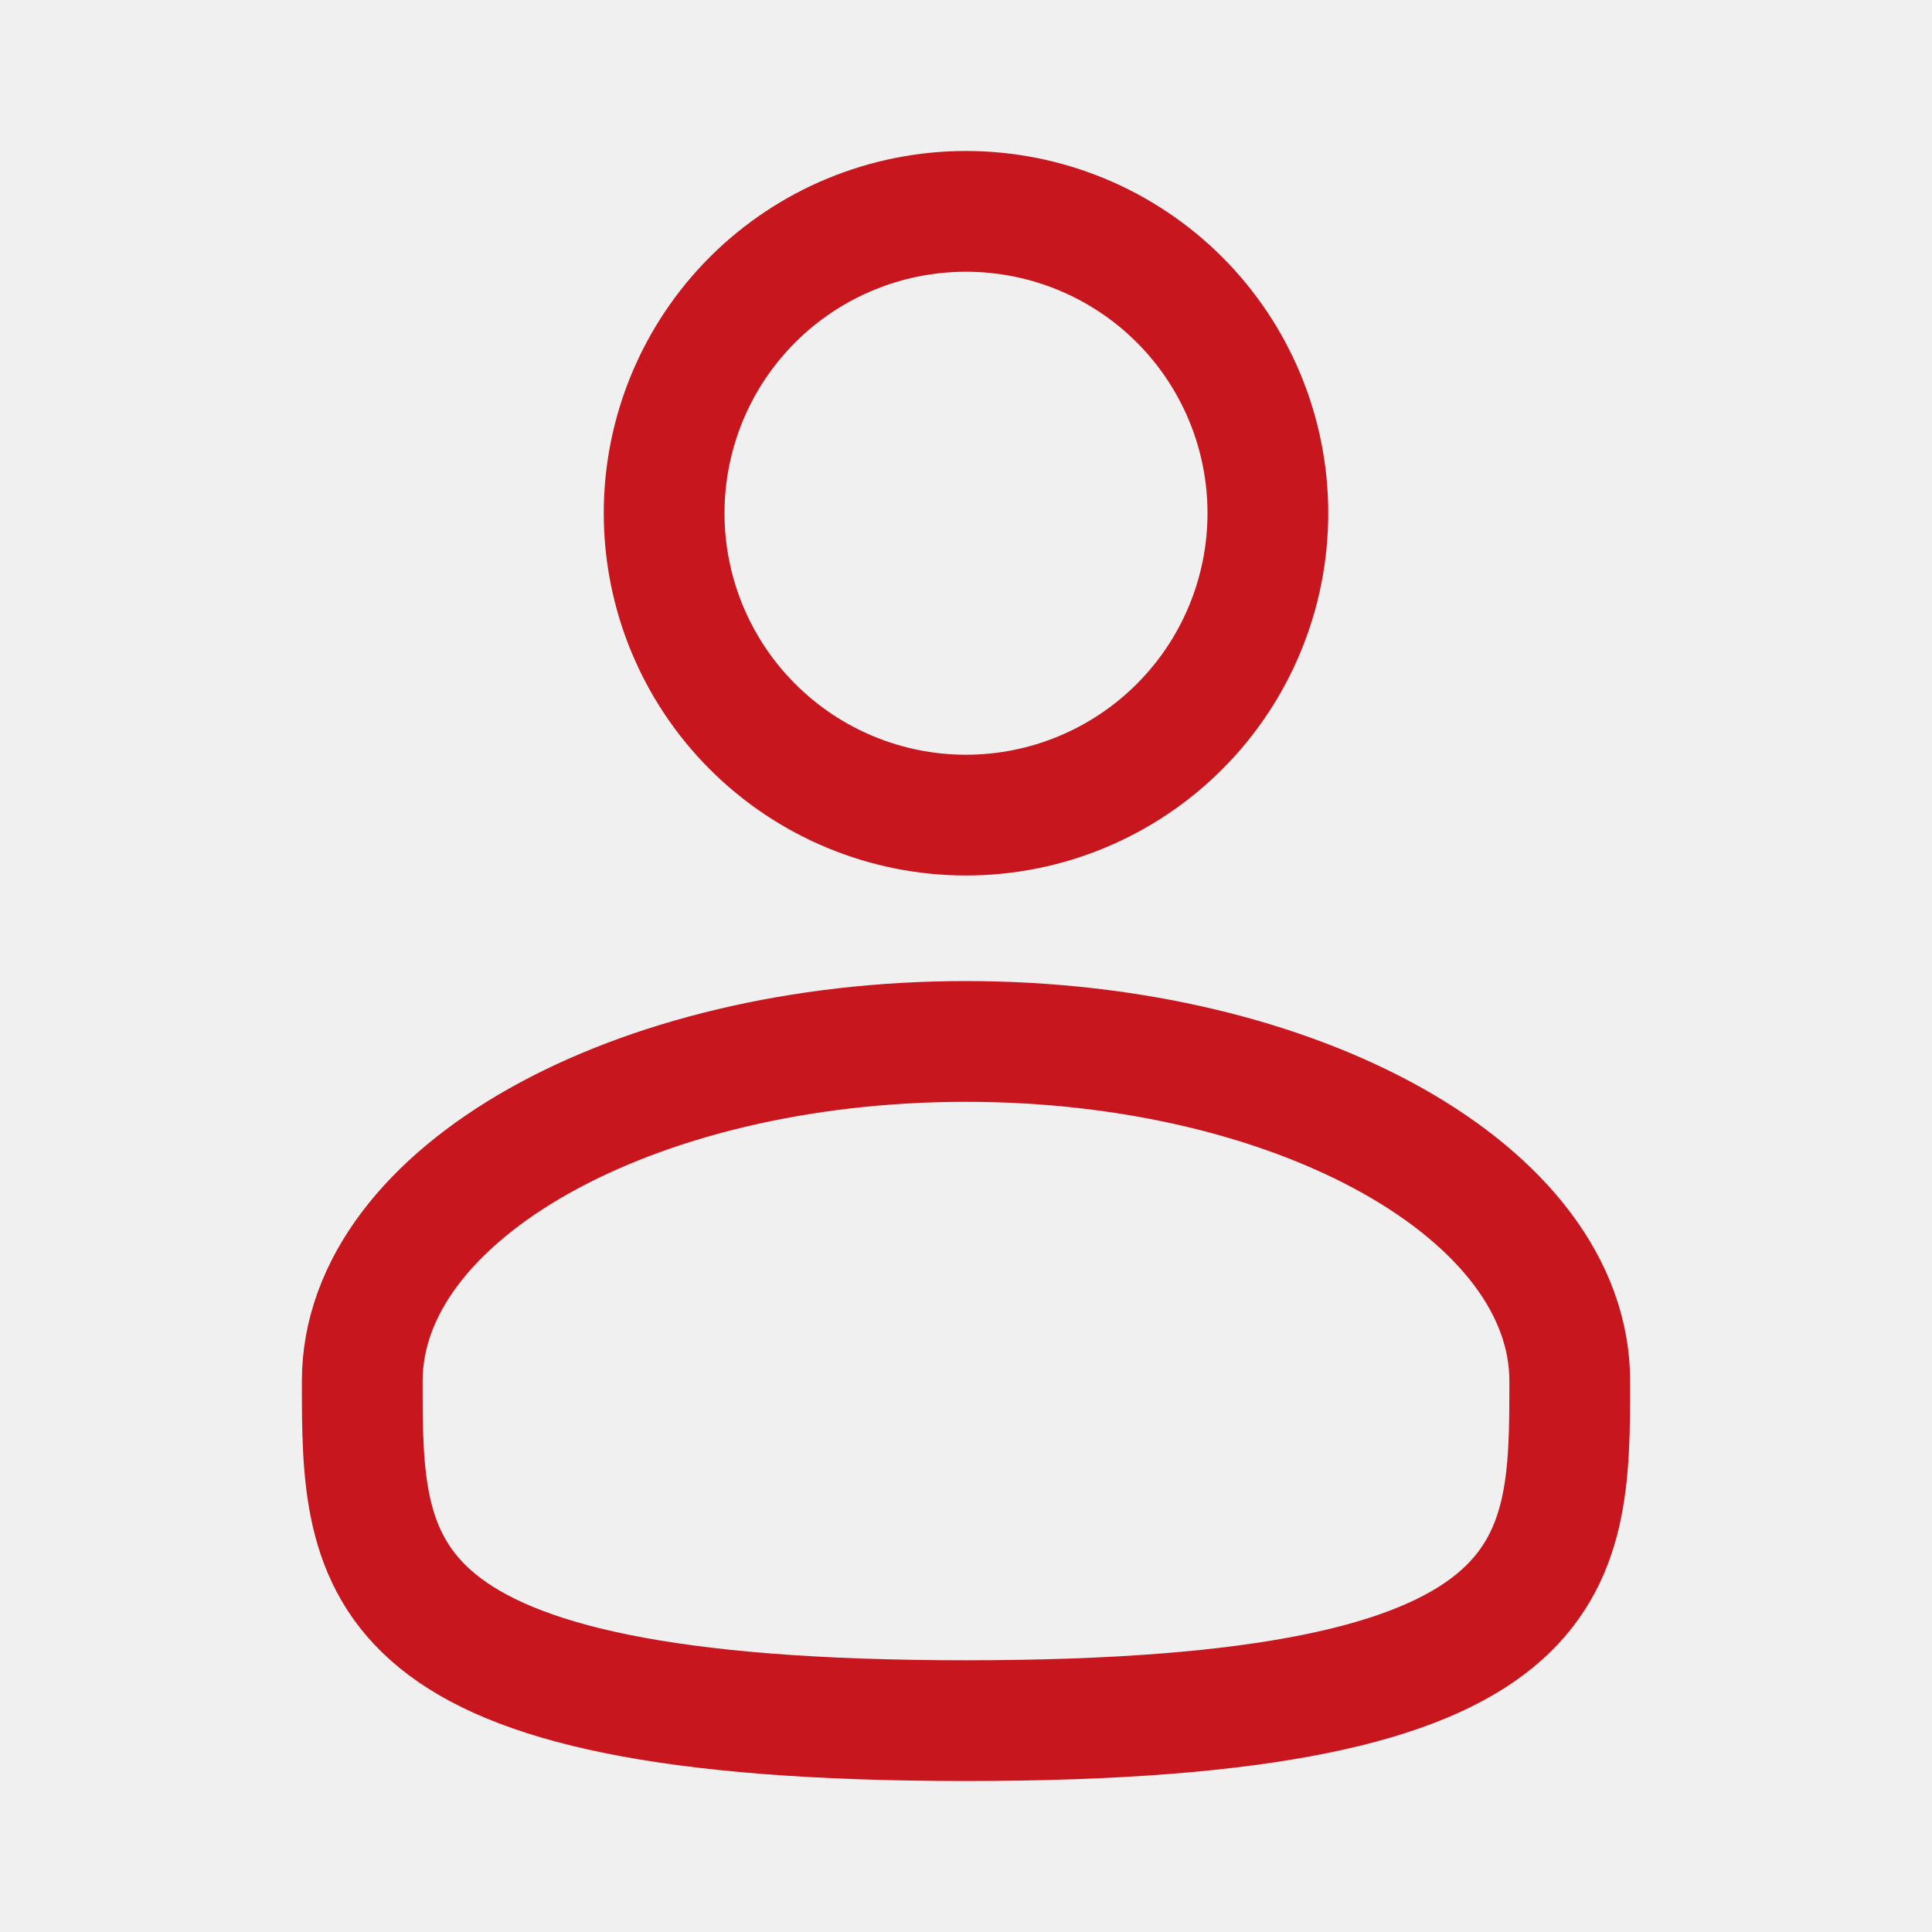
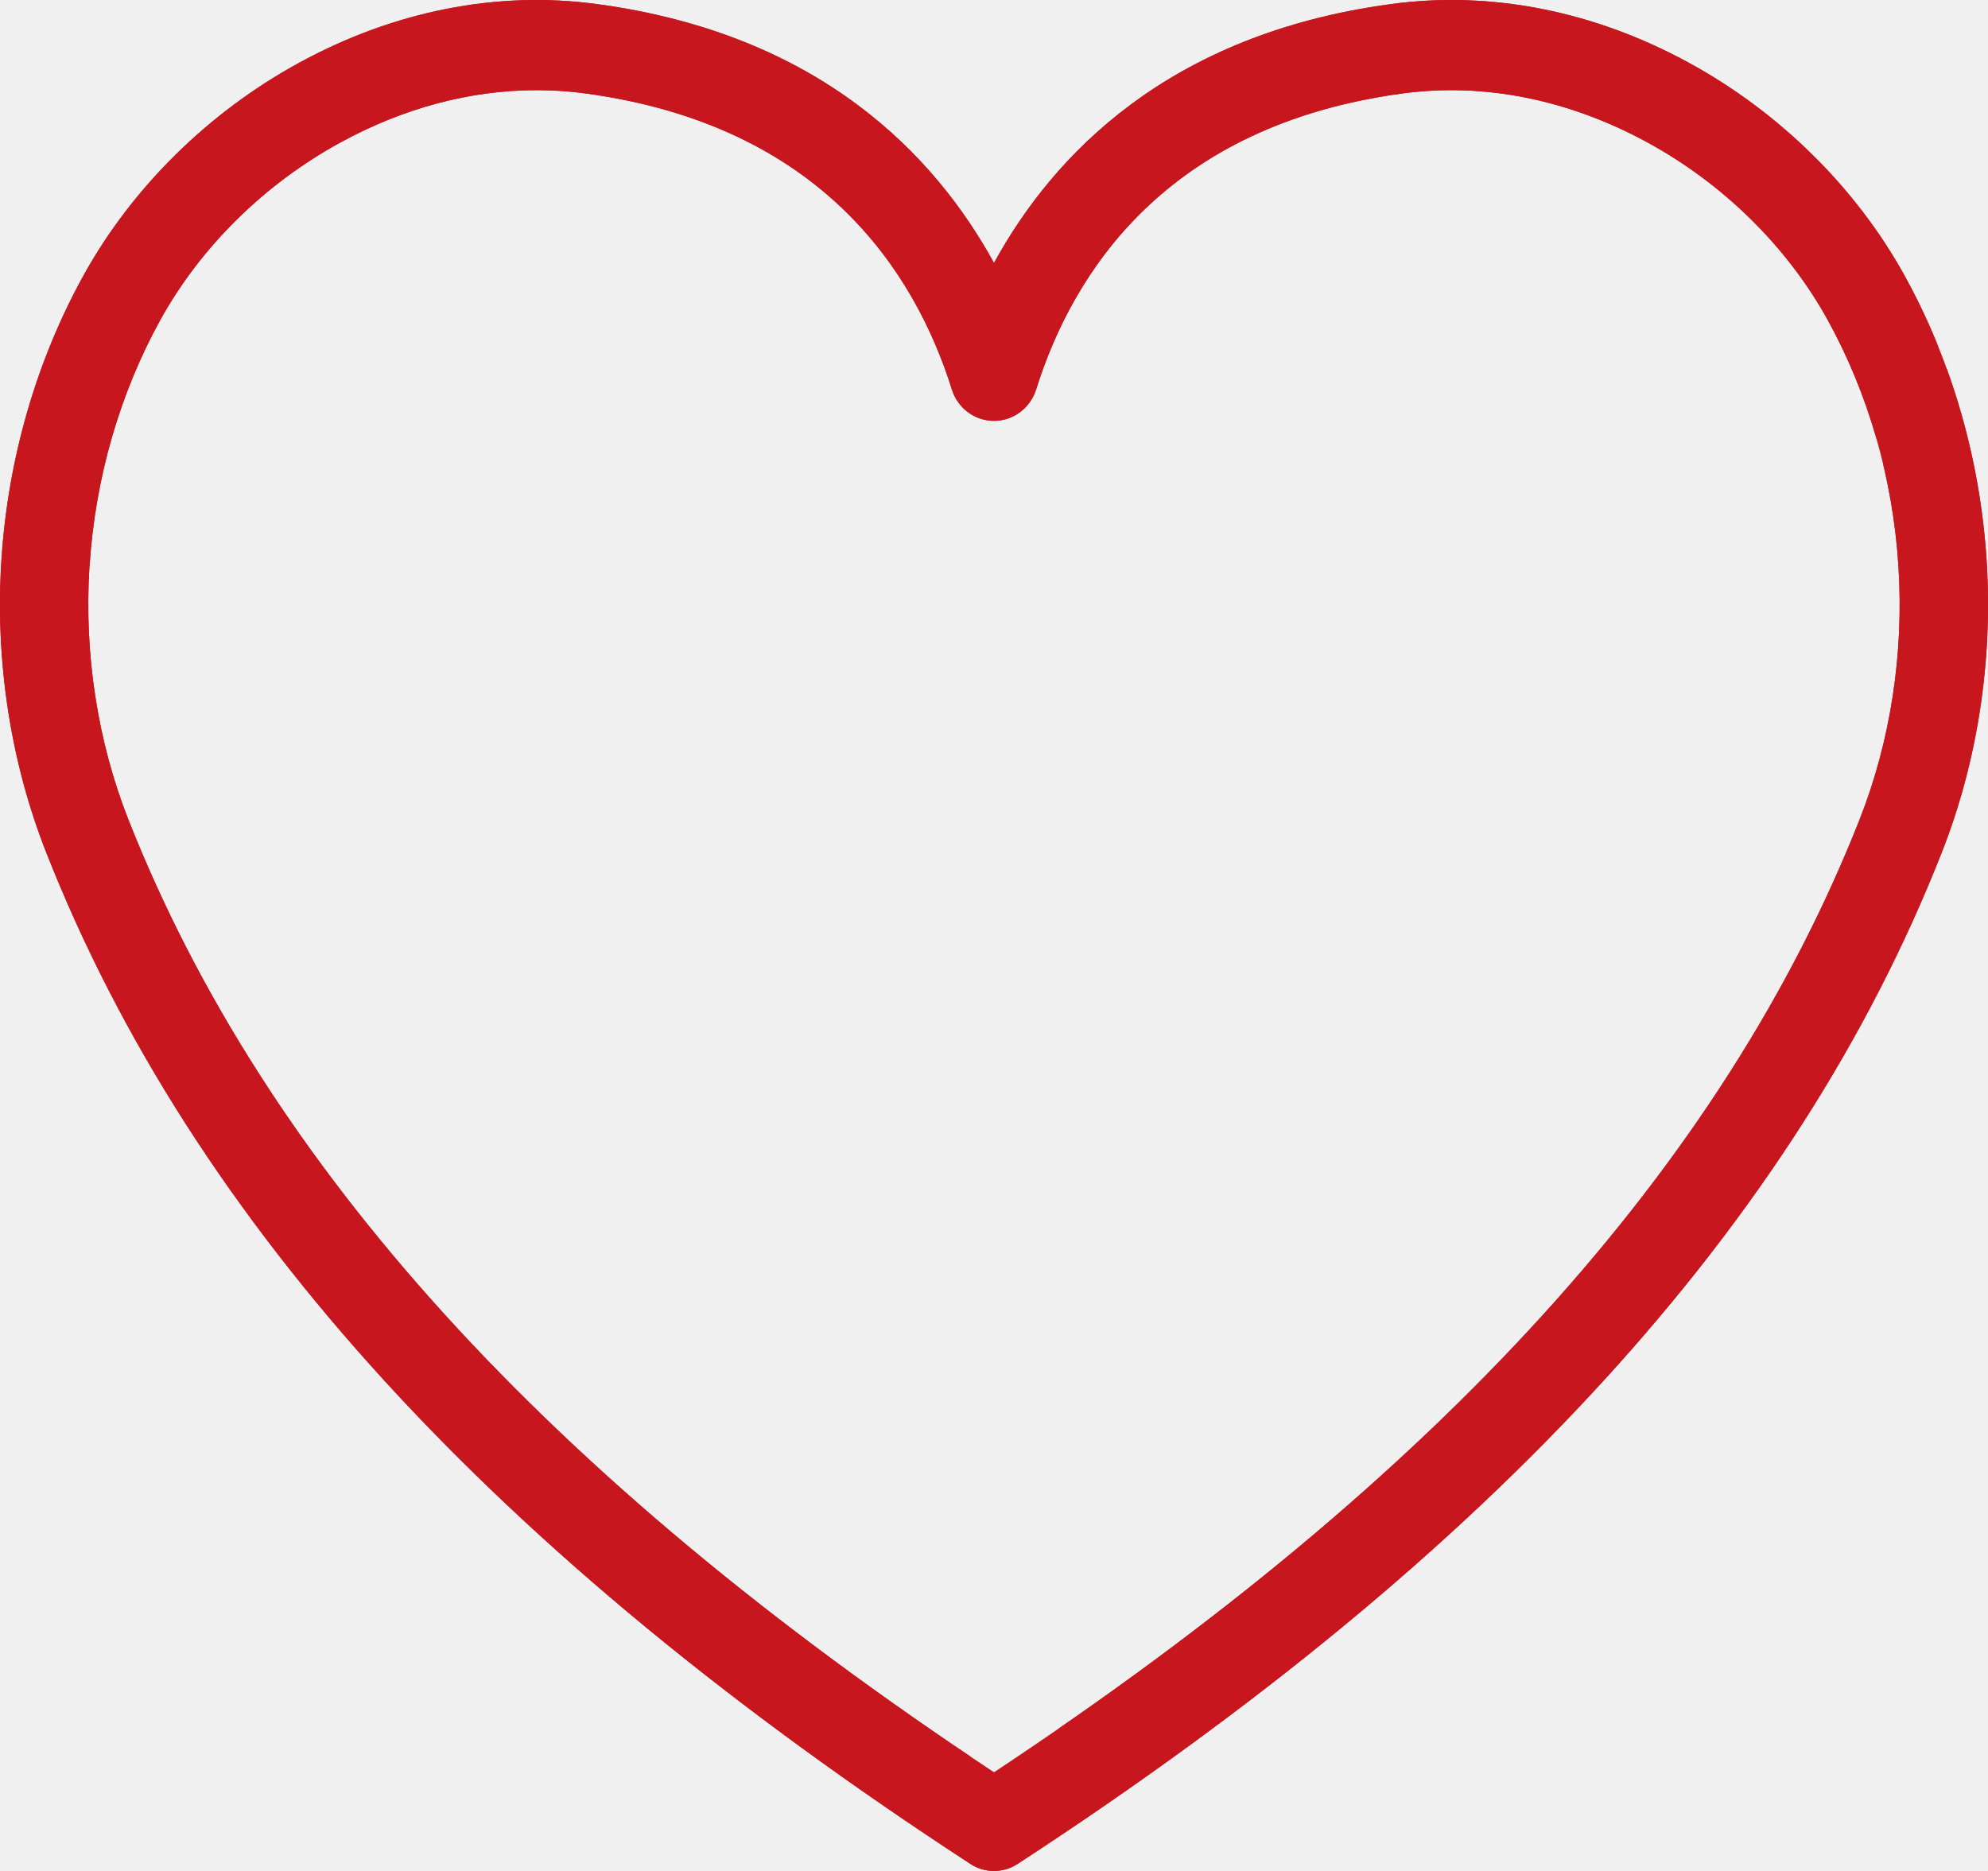
- <svg xmlns="http://www.w3.org/2000/svg" width="20" height="20" viewBox="0 0 20 20" fill="none">
-   <path d="M6.875 5.312C6.875 6.141 7.204 6.936 7.79 7.522C8.376 8.108 9.171 8.438 10 8.438C10.829 8.438 11.624 8.108 12.21 7.522C12.796 6.936 13.125 6.141 13.125 5.312C13.125 4.484 12.796 3.689 12.21 3.103C11.624 2.517 10.829 2.188 10 2.188C9.171 2.188 8.376 2.517 7.79 3.103C7.204 3.689 6.875 4.484 6.875 5.312Z" stroke="#C7161E" stroke-width="1.25" />
-   <path d="M16.25 14.297C16.25 16.238 16.25 17.812 10 17.812C3.75 17.812 3.75 16.238 3.75 14.297C3.75 12.355 6.548 10.781 10 10.781C13.452 10.781 16.25 12.355 16.25 14.297Z" stroke="#C7161E" stroke-width="1.25" />
+ <svg xmlns="http://www.w3.org/2000/svg" width="17" height="16" viewBox="0 0 17 16" fill="none">
+   <mask id="path-1-inside-1_3863_6368" fill="white">
+     <path d="M8.297 15.939C8.358 15.98 8.429 16 8.5 16C8.571 16 8.641 15.98 8.703 15.939C12.772 13.287 15.356 10.459 16.603 7.294C16.91 6.517 17.043 5.651 16.988 4.791C16.933 3.929 16.69 3.087 16.286 2.356C15.871 1.605 15.217 0.96 14.444 0.538C13.63 0.093 12.748 -0.081 11.894 0.035C9.988 0.292 9.004 1.328 8.5 2.249C7.995 1.328 7.011 0.292 5.105 0.035C4.252 -0.081 3.37 0.093 2.556 0.538C1.783 0.96 1.129 1.605 0.714 2.356C0.31 3.087 0.067 3.929 0.012 4.791C-0.043 5.651 0.09 6.517 0.397 7.294C1.644 10.459 4.228 13.287 8.297 15.939H8.297ZM0.766 4.841C0.813 4.094 1.023 3.366 1.372 2.734C1.717 2.11 2.264 1.571 2.912 1.218C3.453 0.922 4.025 0.771 4.59 0.771C4.729 0.771 4.868 0.78 5.006 0.799C7.025 1.072 7.825 2.327 8.14 3.331C8.19 3.491 8.335 3.599 8.5 3.599C8.664 3.599 8.809 3.491 8.86 3.331C9.175 2.327 9.974 1.072 11.994 0.799C12.69 0.705 13.413 0.85 14.088 1.218C14.736 1.571 15.283 2.11 15.628 2.734C15.977 3.366 16.187 4.094 16.234 4.841C16.282 5.587 16.167 6.335 15.903 7.006C14.737 9.964 12.314 12.632 8.5 15.156C4.686 12.632 2.263 9.965 1.097 7.007C0.833 6.336 0.718 5.587 0.765 4.842L0.766 4.841Z" />
+   </mask>
+   <path d="M8.297 15.939C8.358 15.98 8.429 16 8.5 16C8.571 16 8.641 15.98 8.703 15.939C12.772 13.287 15.356 10.459 16.603 7.294C16.91 6.517 17.043 5.651 16.988 4.791C16.933 3.929 16.69 3.087 16.286 2.356C15.871 1.605 15.217 0.96 14.444 0.538C13.63 0.093 12.748 -0.081 11.894 0.035C9.988 0.292 9.004 1.328 8.5 2.249C7.995 1.328 7.011 0.292 5.105 0.035C4.252 -0.081 3.37 0.093 2.556 0.538C1.783 0.96 1.129 1.605 0.714 2.356C0.31 3.087 0.067 3.929 0.012 4.791C-0.043 5.651 0.09 6.517 0.397 7.294C1.644 10.459 4.228 13.287 8.297 15.939H8.297ZM0.766 4.841C0.813 4.094 1.023 3.366 1.372 2.734C1.717 2.11 2.264 1.571 2.912 1.218C3.453 0.922 4.025 0.771 4.59 0.771C4.729 0.771 4.868 0.78 5.006 0.799C7.025 1.072 7.825 2.327 8.14 3.331C8.19 3.491 8.335 3.599 8.5 3.599C8.664 3.599 8.809 3.491 8.86 3.331C9.175 2.327 9.974 1.072 11.994 0.799C12.69 0.705 13.413 0.85 14.088 1.218C14.736 1.571 15.283 2.11 15.628 2.734C15.977 3.366 16.187 4.094 16.234 4.841C16.282 5.587 16.167 6.335 15.903 7.006C14.737 9.964 12.314 12.632 8.5 15.156C4.686 12.632 2.263 9.965 1.097 7.007C0.833 6.336 0.718 5.587 0.765 4.842L0.766 4.841Z" fill="#C7161E" />
+   <path d="M8.297 15.939V-84.061H-327.896L-46.358 99.683L8.297 15.939ZM8.703 15.939L63.174 99.802L63.245 99.755L63.317 99.709L8.703 15.939ZM16.603 7.294L-76.427 -29.385L-76.43 -29.378L-76.433 -29.371L16.603 7.294ZM16.988 4.791L116.786 -1.557L116.786 -1.568L116.785 -1.578L16.988 4.791ZM16.286 2.356L103.809 -46.015L103.805 -46.023L103.8 -46.031L16.286 2.356ZM14.444 0.538L-33.473 88.31L-33.468 88.313L14.444 0.538ZM11.894 0.035L-1.494 -99.065L-1.501 -99.064L11.894 0.035ZM8.5 2.249L-79.222 50.258L8.526 210.593L96.234 50.236L8.5 2.249ZM5.105 0.035L18.5 -99.064L18.493 -99.065L5.105 0.035ZM2.556 0.538L-45.361 -87.234L-45.37 -87.229L2.556 0.538ZM0.714 2.356L88.222 50.753L88.229 50.742L0.714 2.356ZM0.012 4.791L99.81 11.139L99.811 11.126L0.012 4.791ZM0.397 7.294L93.433 -29.371L93.432 -29.372L0.397 7.294ZM8.297 15.939V115.939H344.783L62.911 -67.83L8.297 15.939ZM0.766 4.841L72.176 74.845L98.201 48.297L100.564 11.196L0.766 4.841ZM1.372 2.734L-86.139 -45.658L-86.144 -45.649L-86.149 -45.641L1.372 2.734ZM2.912 1.218L50.829 88.99L50.841 88.984L50.852 88.977L2.912 1.218ZM5.006 0.799L18.394 -98.301L18.364 -98.305L18.334 -98.309L5.006 0.799ZM8.14 3.331L103.577 -26.533L103.567 -26.565L103.557 -26.597L8.14 3.331ZM8.86 3.331L104.245 33.358L104.261 33.309L104.276 33.26L8.86 3.331ZM11.994 0.799L25.382 99.899L25.388 99.898L11.994 0.799ZM14.088 1.218L-33.827 88.991L-33.819 88.995L-33.812 88.999L14.088 1.218ZM15.628 2.734L103.149 -45.641L103.147 -45.644L15.628 2.734ZM16.234 4.841L-83.564 11.196L-83.563 11.208L16.234 4.841ZM15.903 7.006L-77.124 -29.682L-77.128 -29.672L-77.132 -29.663L15.903 7.006ZM8.5 15.156L-46.68 98.554L8.501 135.064L63.681 98.552L8.5 15.156ZM1.097 7.007L94.131 -29.663L94.128 -29.672L94.124 -29.681L1.097 7.007ZM0.765 4.842L-70.645 -65.162L-96.664 -38.621L-99.032 -1.528L0.765 4.842ZM-46.358 99.683C-29.841 110.462 -10.74 116 8.5 116V-84C27.598 -84 46.558 -78.502 62.951 -67.804L-46.358 99.683ZM8.5 116C27.86 116 46.858 110.399 63.174 99.802L-45.767 -67.924C-29.576 -78.44 -10.718 -84 8.5 -84V116ZM63.317 99.709C77.609 90.391 98.155 73.099 109.639 43.959L-76.433 -29.371C-67.443 -52.181 -52.065 -63.818 -45.911 -67.83L63.317 99.709ZM109.634 43.973C115.507 29.076 117.743 13.478 116.786 -1.557L-82.81 11.139C-83.657 -2.176 -81.688 -16.042 -76.427 -29.385L109.634 43.973ZM116.785 -1.578C115.821 -16.678 111.592 -31.932 103.809 -46.015L-71.237 50.726C-78.212 38.107 -81.955 24.537 -82.809 11.16L116.785 -1.578ZM103.8 -46.031C93.93 -63.883 79.317 -77.979 62.356 -87.237L-33.468 88.313C-48.883 79.899 -62.187 67.094 -71.229 50.742L103.8 -46.031ZM62.361 -87.234C44.377 -97.052 22.151 -102.259 -1.494 -99.065L25.282 99.134C3.345 102.098 -17.118 97.239 -33.473 88.31L62.361 -87.234ZM-1.501 -99.064C-40.065 -93.852 -66.167 -69.629 -79.234 -45.737L96.234 50.236C90.913 59.964 82.406 71.442 69.272 81.191C55.712 91.256 40.398 97.091 25.289 99.133L-1.501 -99.064ZM96.222 -45.759C83.165 -69.618 57.078 -93.85 18.5 -99.064L-8.289 99.133C-23.4 97.091 -38.715 91.255 -52.275 81.189C-65.408 71.441 -73.909 59.967 -79.222 50.258L96.222 -45.759ZM18.493 -99.065C-5.156 -102.26 -27.381 -97.05 -45.361 -87.234L50.473 88.31C34.122 97.237 13.659 102.099 -8.282 99.134L18.493 -99.065ZM-45.37 -87.229C-62.307 -77.981 -76.923 -63.895 -86.8 -46.031L88.229 50.742C79.181 67.106 65.874 79.901 50.482 88.305L-45.37 -87.229ZM-86.794 -46.042C-94.591 -31.944 -98.827 -16.669 -99.787 -1.544L99.811 11.126C98.96 24.527 95.21 38.119 88.222 50.753L-86.794 -46.042ZM-99.786 -1.557C-100.743 13.485 -98.505 29.076 -92.638 43.961L93.432 -29.372C98.685 -16.043 100.658 -2.183 99.81 11.139L-99.786 -1.557ZM-92.639 43.959C-81.155 73.099 -60.608 90.391 -46.317 99.709L62.911 -67.83C69.065 -63.818 84.443 -52.181 93.433 -29.371L-92.639 43.959ZM8.297 -84.061H8.297V115.939H8.297V-84.061ZM100.564 11.196C99.707 24.648 95.948 38.345 88.893 51.109L-86.149 -45.641C-93.902 -31.613 -98.081 -16.459 -99.032 -1.513L100.564 11.196ZM88.883 51.126C79.702 67.729 66.232 80.582 50.829 88.99L-45.004 -86.555C-61.703 -77.439 -76.268 -63.509 -86.139 -45.658L88.883 51.126ZM50.852 88.977C37.896 96.055 22.101 100.771 4.59 100.771V-99.229C-14.05 -99.229 -30.991 -94.21 -45.028 -86.542L50.852 88.977ZM4.59 100.771C0.236 100.771 -4.077 100.478 -8.321 99.907L18.334 -98.309C13.814 -98.917 9.223 -99.229 4.59 -99.229V100.771ZM-8.382 99.899C-27.103 97.37 -46.393 88.996 -62.147 73.828C-76.858 59.664 -83.897 44.034 -87.276 33.26L103.557 -26.597C99.862 -38.376 92.265 -55.136 76.571 -70.246C59.834 -86.362 39.134 -95.499 18.394 -98.301L-8.382 99.899ZM-87.296 33.196C-74.51 74.056 -36.457 103.599 8.5 103.599V-96.401C53.128 -96.401 90.89 -67.074 103.577 -26.533L-87.296 33.196ZM8.5 103.599C53.579 103.599 91.465 73.957 104.245 33.358L-86.526 -26.695C-73.847 -66.975 -36.25 -96.401 8.5 -96.401V103.599ZM104.276 33.26C100.897 44.034 93.857 59.664 79.146 73.828C63.392 88.996 44.102 97.37 25.382 99.899L-1.395 -98.301C-22.135 -95.499 -42.834 -86.362 -59.571 -70.246C-75.266 -55.136 -82.862 -38.376 -86.557 -26.597L104.276 33.26ZM25.388 99.898C2.966 102.928 -17.643 97.826 -33.827 88.991L62.002 -86.556C44.47 -96.126 22.413 -101.519 -1.401 -98.3L25.388 99.898ZM-33.812 88.999C-49.238 80.582 -62.712 67.717 -71.891 51.112L103.147 -45.644C93.278 -63.496 78.71 -77.439 61.987 -86.564L-33.812 88.999ZM-71.893 51.109C-78.948 38.345 -82.707 24.648 -83.564 11.196L116.032 -1.513C115.081 -16.459 110.902 -31.613 103.149 -45.641L-71.893 51.109ZM-83.563 11.208C-84.417 -2.185 -82.448 -16.183 -77.124 -29.682L108.929 43.694C114.782 28.853 116.981 13.359 116.031 -1.526L-83.563 11.208ZM-77.132 -29.663C-68.137 -52.484 -52.803 -64.19 -46.682 -68.241L63.681 98.552C77.432 89.454 97.61 72.413 108.937 43.676L-77.132 -29.663ZM63.68 -68.242C69.799 -64.193 85.135 -52.487 94.131 -29.663L-91.937 43.676C-80.609 72.416 -60.428 89.457 -46.68 98.554L63.68 -68.242ZM94.124 -29.681C99.448 -16.181 101.417 -2.183 100.562 11.211L-99.032 -1.528C-99.982 13.357 -97.783 28.852 -91.93 43.694L94.124 -29.681ZM72.176 74.846L72.176 74.845L-70.645 -65.163L-70.645 -65.162L72.176 74.846Z" fill="#C7161E" mask="url(#path-1-inside-1_3863_6368)" />
</svg>
